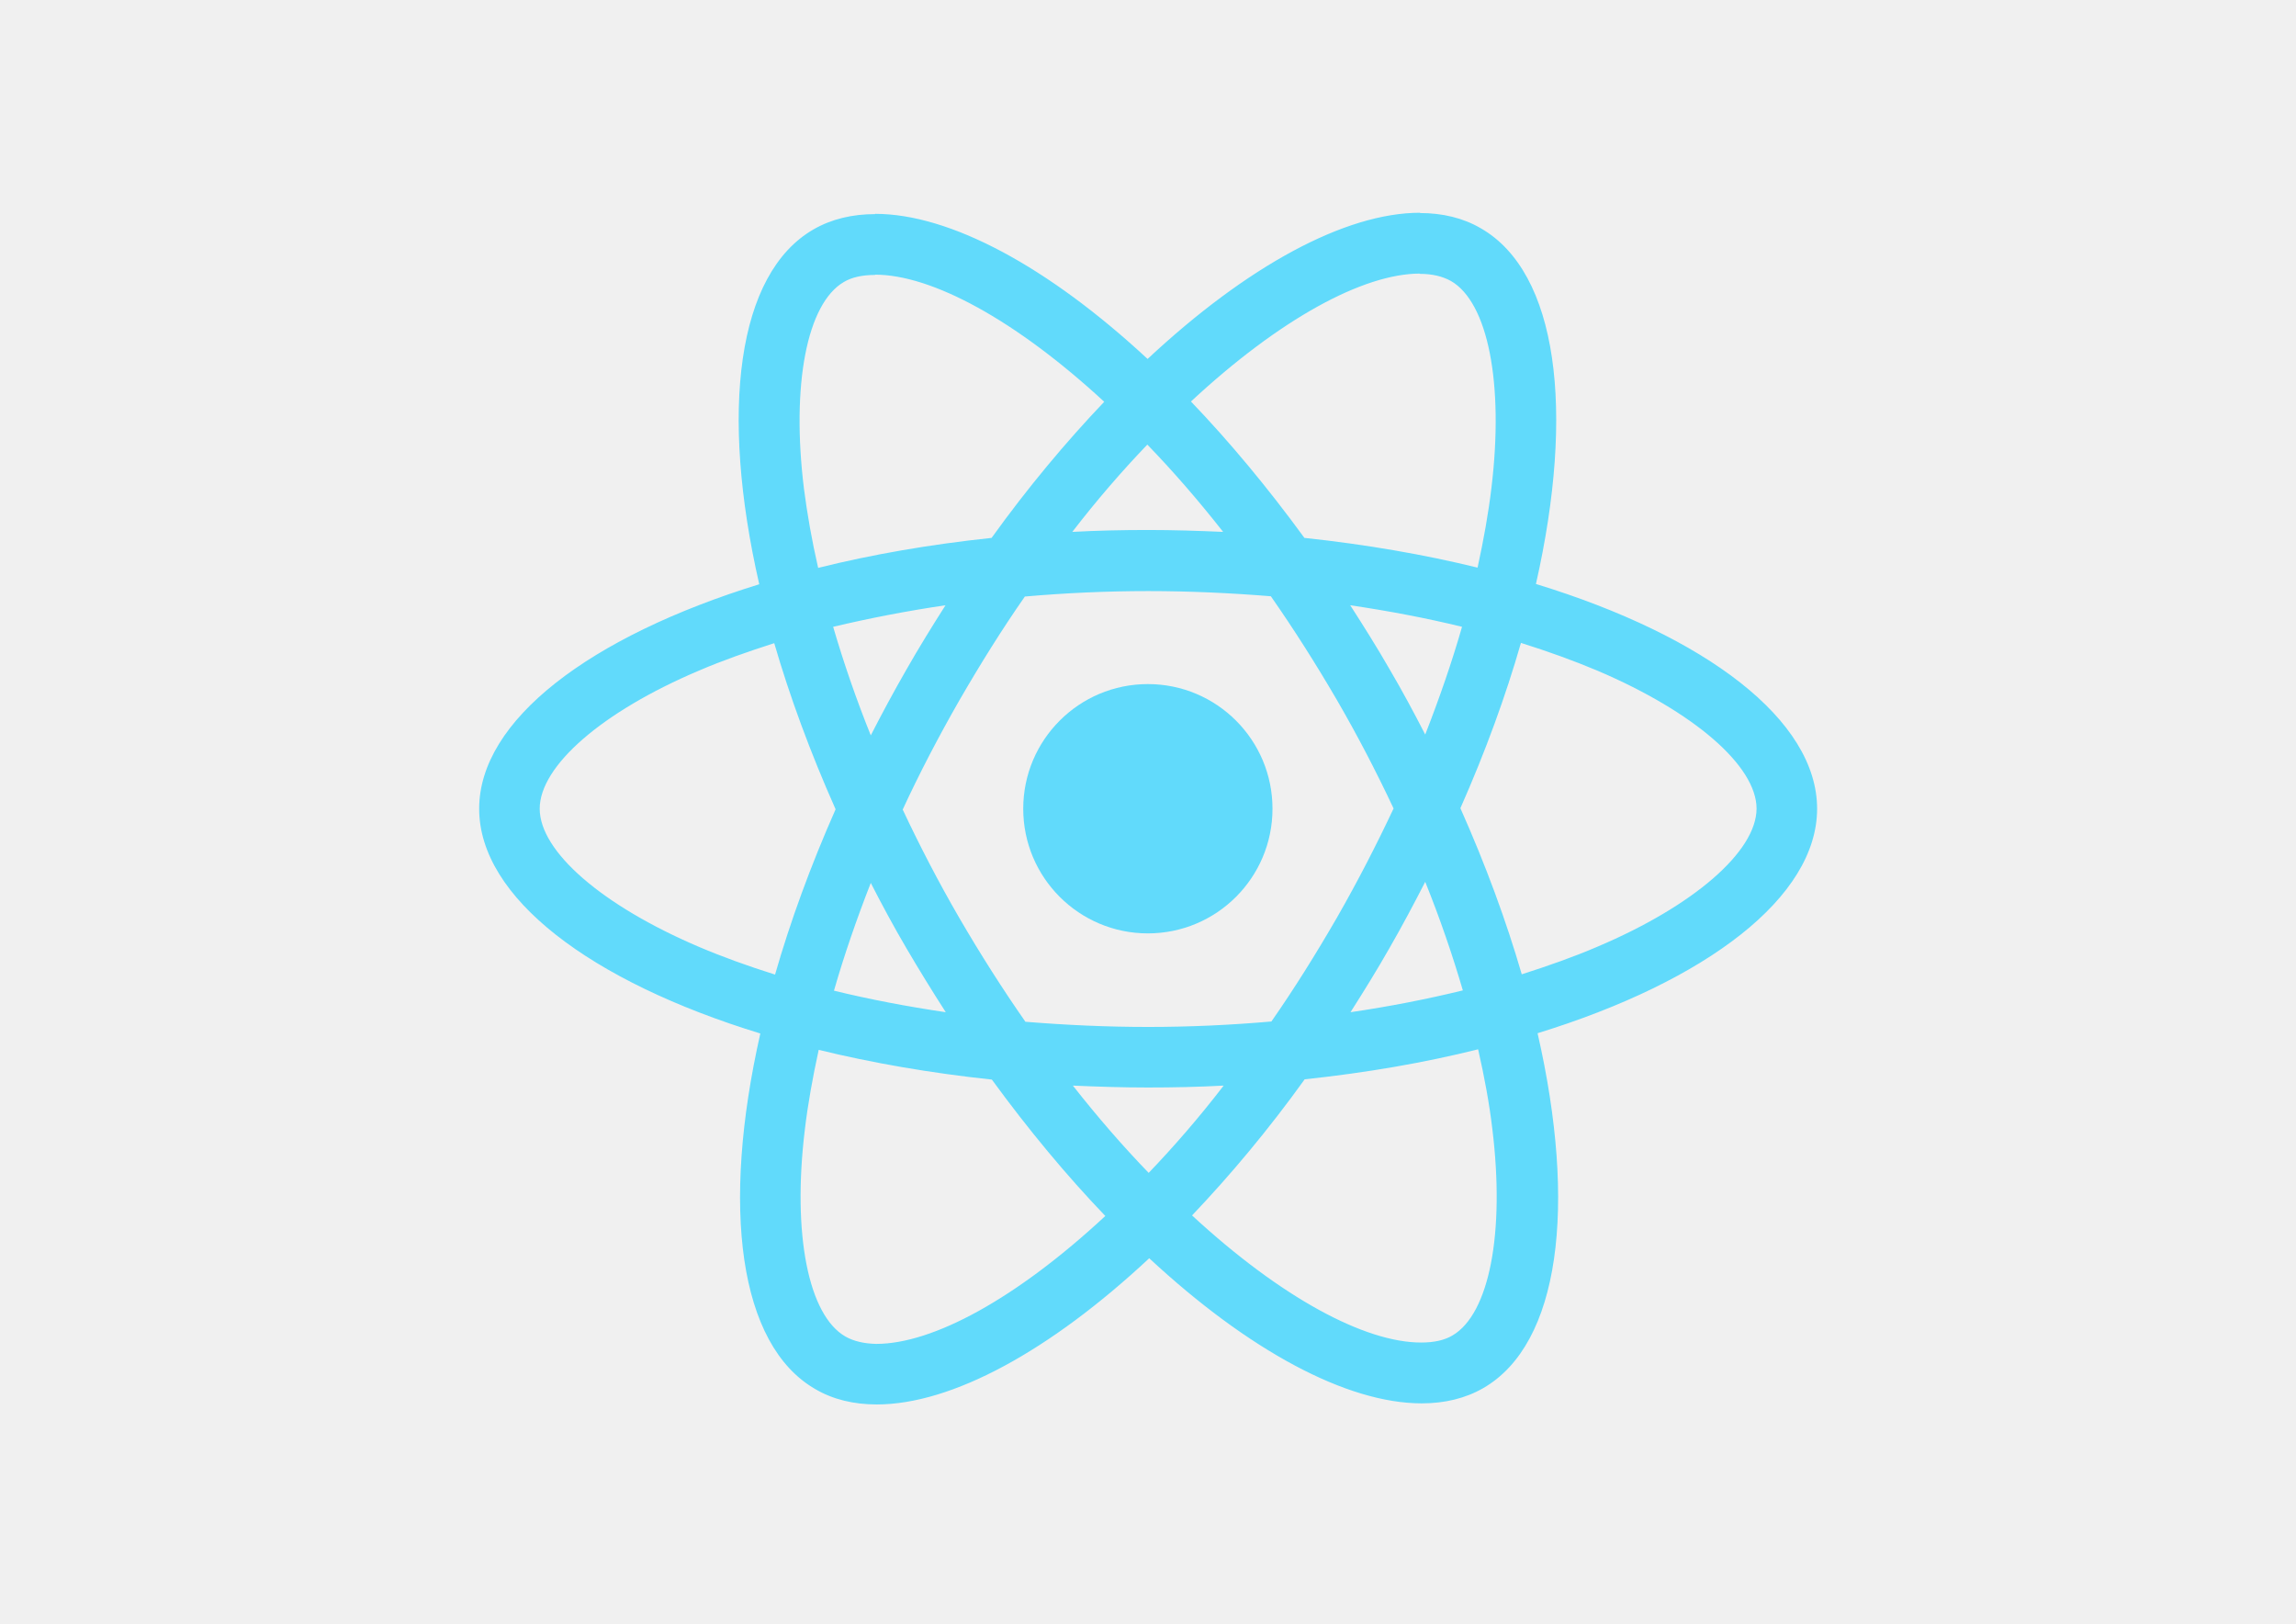
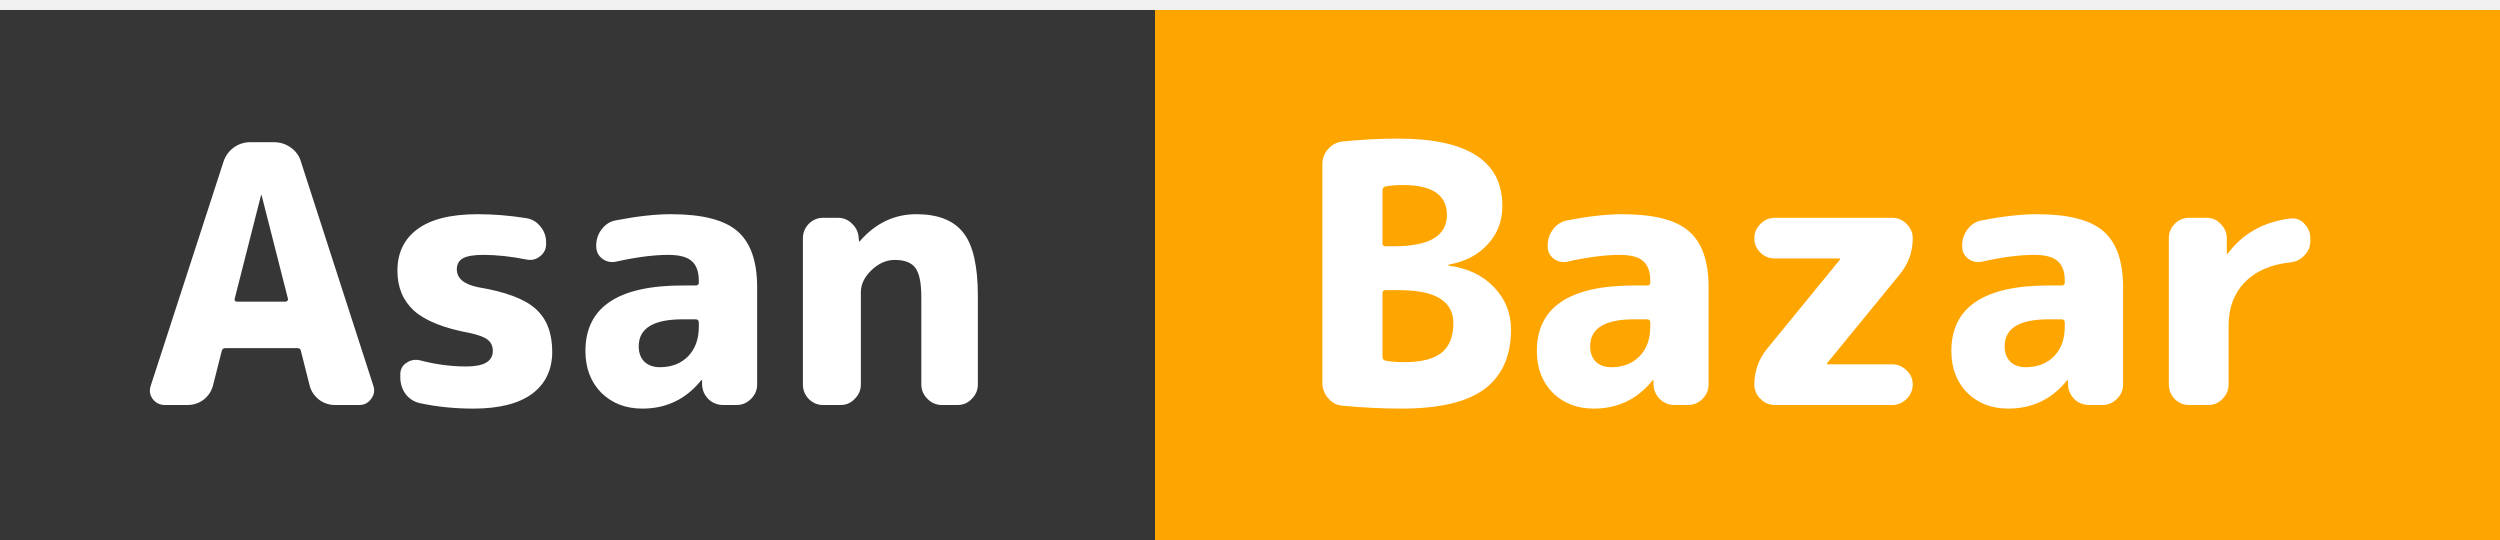
- <svg xmlns="http://www.w3.org/2000/svg" viewBox="0 0 841.9 595.3">
-   <g fill="#61DAFB">
-     <path d="M666.3 296.5c0-32.5-40.7-63.3-103.1-82.4 14.4-63.6 8-114.2-20.2-130.4-6.5-3.8-14.1-5.6-22.4-5.6v22.3c4.6 0 8.3.9 11.4 2.6 13.6 7.8 19.5 37.5 14.9 75.7-1.1 9.4-2.9 19.3-5.1 29.4-19.6-4.8-41-8.5-63.5-10.9-13.5-18.5-27.5-35.3-41.6-50 32.6-30.3 63.2-46.9 84-46.9V78c-27.5 0-63.5 19.6-99.9 53.6-36.4-33.8-72.4-53.2-99.9-53.2v22.3c20.7 0 51.4 16.5 84 46.6-14 14.7-28 31.4-41.3 49.9-22.6 2.4-44 6.1-63.6 11-2.3-10-4-19.7-5.2-29-4.7-38.2 1.1-67.9 14.6-75.8 3-1.8 6.9-2.6 11.5-2.6V78.5c-8.4 0-16 1.8-22.6 5.6-28.1 16.2-34.4 66.7-19.9 130.1-62.2 19.2-102.7 49.9-102.7 82.3 0 32.5 40.7 63.3 103.1 82.4-14.4 63.6-8 114.2 20.2 130.4 6.5 3.8 14.1 5.6 22.5 5.6 27.5 0 63.5-19.6 99.9-53.6 36.4 33.8 72.4 53.2 99.9 53.2 8.4 0 16-1.8 22.6-5.6 28.1-16.2 34.4-66.7 19.9-130.1 62-19.1 102.5-49.9 102.5-82.3zm-130.2-66.7c-3.7 12.9-8.3 26.2-13.5 39.5-4.1-8-8.4-16-13.1-24-4.6-8-9.5-15.8-14.4-23.4 14.2 2.1 27.9 4.7 41 7.9zm-45.8 106.5c-7.8 13.5-15.8 26.3-24.1 38.2-14.9 1.3-30 2-45.2 2-15.1 0-30.2-.7-45-1.9-8.3-11.9-16.4-24.6-24.2-38-7.6-13.1-14.5-26.4-20.8-39.8 6.2-13.4 13.2-26.8 20.7-39.9 7.8-13.5 15.8-26.3 24.1-38.2 14.9-1.3 30-2 45.2-2 15.1 0 30.2.7 45 1.9 8.3 11.9 16.4 24.6 24.2 38 7.6 13.1 14.5 26.4 20.8 39.8-6.3 13.4-13.2 26.8-20.7 39.9zm32.3-13c5.4 13.4 10 26.8 13.8 39.8-13.1 3.2-26.9 5.9-41.2 8 4.9-7.7 9.8-15.6 14.4-23.7 4.6-8 8.9-16.1 13-24.1zM421.2 430c-9.3-9.6-18.6-20.3-27.8-32 9 .4 18.2.7 27.5.7 9.4 0 18.7-.2 27.8-.7-9 11.7-18.3 22.4-27.5 32zm-74.4-58.9c-14.2-2.1-27.9-4.7-41-7.9 3.7-12.9 8.3-26.2 13.5-39.5 4.1 8 8.4 16 13.1 24 4.7 8 9.5 15.8 14.4 23.4zM420.7 163c9.3 9.6 18.6 20.3 27.8 32-9-.4-18.2-.7-27.5-.7-9.4 0-18.7.2-27.8.7 9-11.7 18.3-22.4 27.5-32zm-74 58.9c-4.9 7.7-9.8 15.6-14.4 23.7-4.6 8-8.9 16-13 24-5.4-13.4-10-26.8-13.8-39.8 13.1-3.1 26.9-5.8 41.2-7.9zm-90.5 125.2c-35.4-15.1-58.3-34.9-58.3-50.6 0-15.7 22.9-35.6 58.3-50.6 8.6-3.7 18-7 27.7-10.1 5.7 19.6 13.2 40 22.5 60.9-9.2 20.8-16.6 41.1-22.2 60.6-9.9-3.1-19.3-6.5-28-10.2zM310 490c-13.6-7.8-19.5-37.5-14.9-75.7 1.1-9.4 2.9-19.3 5.1-29.4 19.6 4.8 41 8.5 63.5 10.9 13.5 18.5 27.5 35.3 41.6 50-32.6 30.3-63.2 46.9-84 46.9-4.5-.1-8.3-1-11.3-2.7zm237.2-76.2c4.7 38.2-1.1 67.9-14.6 75.8-3 1.8-6.9 2.6-11.5 2.6-20.7 0-51.4-16.5-84-46.6 14-14.7 28-31.4 41.3-49.9 22.6-2.4 44-6.1 63.6-11 2.3 10.1 4.1 19.8 5.2 29.1zm38.5-66.7c-8.6 3.7-18 7-27.7 10.1-5.7-19.6-13.2-40-22.5-60.9 9.2-20.8 16.6-41.1 22.2-60.6 9.9 3.1 19.3 6.5 28.1 10.2 35.4 15.1 58.3 34.9 58.3 50.6-.1 15.7-23 35.6-58.4 50.6zM320.8 78.4z" />
-     <circle cx="420.9" cy="296.5" r="45.7" />
-     <path d="M520.5 78.1z" />
-   </g>
+ <svg xmlns="http://www.w3.org/2000/svg" width="500" height="108" viewBox="0 0 500 108" fill="none">
+   <rect y="2" width="455" height="106" fill="#363636" />
+   <rect x="231" y="2" width="269" height="106" fill="#FFA500" />
+   <path d="M276.496 58.68V71.352C276.496 71.784 276.712 72.048 277.144 72.144C278.152 72.336 279.376 72.432 280.816 72.432C284.224 72.432 286.72 71.808 288.304 70.56C289.888 69.264 290.68 67.296 290.68 64.656C290.68 60.24 287.08 58.032 279.88 58.032H277.072C276.688 58.032 276.496 58.248 276.496 58.68ZM276.496 38.088V48.672C276.496 49.056 276.688 49.248 277.072 49.248H278.872C285.88 49.248 289.384 47.16 289.384 42.984C289.384 39 286.456 37.008 280.6 37.008C279.208 37.008 278.032 37.104 277.072 37.296C276.688 37.392 276.496 37.656 276.496 38.088ZM268.504 81.144C267.352 81.048 266.392 80.544 265.624 79.632C264.856 78.72 264.472 77.688 264.472 76.536V32.904C264.472 31.704 264.856 30.672 265.624 29.808C266.44 28.896 267.424 28.392 268.576 28.296C272.32 27.912 275.992 27.72 279.592 27.72C293.512 27.72 300.472 32.208 300.472 41.184C300.472 44.208 299.488 46.776 297.52 48.888C295.6 51 293.008 52.344 289.744 52.92C289.696 52.92 289.672 52.968 289.672 53.064C289.672 53.112 289.72 53.136 289.816 53.136C293.608 53.664 296.608 55.104 298.816 57.456C301.072 59.808 302.2 62.616 302.2 65.88C302.2 71.208 300.424 75.192 296.872 77.832C293.368 80.424 287.848 81.72 280.312 81.72C276.52 81.72 272.584 81.528 268.504 81.144ZM326.814 63.864C320.958 63.864 318.03 65.664 318.03 69.264C318.03 70.56 318.414 71.592 319.182 72.36C319.95 73.08 320.982 73.44 322.278 73.44C324.582 73.44 326.454 72.72 327.894 71.28C329.334 69.792 330.054 67.824 330.054 65.376V64.512C330.054 64.08 329.838 63.864 329.406 63.864H326.814ZM318.75 81.72C315.438 81.72 312.702 80.664 310.542 78.552C308.43 76.392 307.374 73.608 307.374 70.2C307.374 61.464 313.854 57.096 326.814 57.096H329.406C329.838 57.096 330.054 56.904 330.054 56.52V56.16C330.054 54.336 329.574 53.016 328.614 52.2C327.702 51.384 326.142 50.976 323.934 50.976C321.006 50.976 317.502 51.432 313.422 52.344C312.414 52.536 311.502 52.32 310.686 51.696C309.918 51.072 309.534 50.256 309.534 49.248V49.104C309.534 47.904 309.894 46.824 310.614 45.864C311.382 44.856 312.342 44.256 313.494 44.064C317.718 43.248 321.366 42.84 324.438 42.84C330.726 42.84 335.166 43.968 337.758 46.224C340.398 48.48 341.718 52.224 341.718 57.456V76.896C341.718 78 341.31 78.96 340.494 79.776C339.678 80.592 338.718 81 337.614 81H334.95C333.798 81 332.814 80.616 331.998 79.848C331.182 79.032 330.75 78.048 330.702 76.896V76.104C330.702 76.056 330.678 76.032 330.63 76.032C330.534 76.032 330.486 76.056 330.486 76.104C327.462 79.848 323.55 81.72 318.75 81.72ZM353.461 69.696L368.005 51.912V51.768C368.005 51.72 367.981 51.696 367.933 51.696H354.973C353.869 51.696 352.909 51.312 352.093 50.544C351.277 49.728 350.869 48.768 350.869 47.664C350.869 46.56 351.277 45.6 352.093 44.784C352.909 43.968 353.869 43.56 354.973 43.56H378.445C379.549 43.56 380.509 43.968 381.325 44.784C382.141 45.6 382.549 46.56 382.549 47.664C382.549 50.352 381.685 52.752 379.957 54.864L365.413 72.648V72.792C365.413 72.84 365.437 72.864 365.485 72.864H378.445C379.549 72.864 380.509 73.272 381.325 74.088C382.141 74.856 382.549 75.792 382.549 76.896C382.549 78 382.141 78.96 381.325 79.776C380.509 80.592 379.549 81 378.445 81H354.973C353.869 81 352.909 80.592 352.093 79.776C351.277 78.96 350.869 78 350.869 76.896C350.869 74.208 351.733 71.808 353.461 69.696ZM409.712 63.864C403.856 63.864 400.928 65.664 400.928 69.264C400.928 70.56 401.312 71.592 402.08 72.36C402.848 73.08 403.88 73.44 405.176 73.44C407.48 73.44 409.352 72.72 410.792 71.28C412.232 69.792 412.952 67.824 412.952 65.376V64.512C412.952 64.08 412.736 63.864 412.304 63.864H409.712ZM401.648 81.72C398.336 81.72 395.6 80.664 393.44 78.552C391.328 76.392 390.272 73.608 390.272 70.2C390.272 61.464 396.752 57.096 409.712 57.096H412.304C412.736 57.096 412.952 56.904 412.952 56.52V56.16C412.952 54.336 412.472 53.016 411.512 52.2C410.6 51.384 409.04 50.976 406.832 50.976C403.904 50.976 400.4 51.432 396.32 52.344C395.312 52.536 394.4 52.32 393.584 51.696C392.816 51.072 392.432 50.256 392.432 49.248V49.104C392.432 47.904 392.792 46.824 393.512 45.864C394.28 44.856 395.24 44.256 396.392 44.064C400.616 43.248 404.264 42.84 407.336 42.84C413.624 42.84 418.064 43.968 420.656 46.224C423.296 48.48 424.616 52.224 424.616 57.456V76.896C424.616 78 424.208 78.96 423.392 79.776C422.576 80.592 421.616 81 420.512 81H417.848C416.696 81 415.712 80.616 414.896 79.848C414.08 79.032 413.648 78.048 413.6 76.896V76.104C413.6 76.056 413.576 76.032 413.528 76.032C413.432 76.032 413.384 76.056 413.384 76.104C410.36 79.848 406.448 81.72 401.648 81.72ZM437.8 81C436.696 81 435.736 80.592 434.92 79.776C434.152 78.96 433.768 78 433.768 76.896V47.664C433.768 46.56 434.152 45.6 434.92 44.784C435.736 43.968 436.696 43.56 437.8 43.56H441.328C442.432 43.56 443.368 43.968 444.136 44.784C444.952 45.6 445.36 46.56 445.36 47.664V50.688C445.36 50.736 445.384 50.76 445.432 50.76C445.528 50.76 445.576 50.736 445.576 50.688C448.552 46.704 452.704 44.376 458.032 43.704C459.136 43.56 460.072 43.896 460.84 44.712C461.656 45.528 462.064 46.512 462.064 47.664V48.24C462.064 49.344 461.656 50.304 460.84 51.12C460.072 51.936 459.112 52.392 457.96 52.488C454.072 52.92 451.048 54.264 448.888 56.52C446.776 58.728 445.72 61.608 445.72 65.16V76.896C445.72 78 445.312 78.96 444.496 79.776C443.728 80.592 442.792 81 441.688 81H437.8Z" fill="white" />
+   <path d="M52.192 39.096L46.936 59.76C46.888 59.904 46.912 60.048 47.008 60.192C47.152 60.288 47.296 60.336 47.44 60.336H57.088C57.232 60.336 57.352 60.288 57.448 60.192C57.592 60.048 57.64 59.904 57.592 59.76L52.336 39.096C52.336 39.048 52.312 39.024 52.264 39.024C52.216 39.024 52.192 39.048 52.192 39.096ZM32.968 81C31.96 81 31.144 80.592 30.52 79.776C29.944 78.96 29.824 78.072 30.16 77.112L44.704 32.328C45.088 31.176 45.76 30.24 46.72 29.52C47.728 28.8 48.832 28.44 50.032 28.44H54.784C56.032 28.44 57.16 28.8 58.168 29.52C59.176 30.24 59.848 31.176 60.184 32.328L74.656 77.112C74.992 78.072 74.848 78.96 74.224 79.776C73.648 80.592 72.856 81 71.848 81H67.024C65.824 81 64.744 80.64 63.784 79.92C62.824 79.152 62.2 78.192 61.912 77.04L60.184 70.2C60.136 69.816 59.896 69.624 59.464 69.624H45.064C44.68 69.624 44.44 69.816 44.344 70.2L42.616 77.04C42.328 78.192 41.704 79.152 40.744 79.92C39.784 80.64 38.704 81 37.504 81H32.968ZM93.957 66.6C88.772 65.64 85.052 64.152 82.796 62.136C80.588 60.12 79.484 57.456 79.484 54.144C79.484 50.592 80.805 47.832 83.445 45.864C86.132 43.848 90.165 42.84 95.54 42.84C98.709 42.84 101.949 43.104 105.261 43.632C106.413 43.824 107.349 44.376 108.069 45.288C108.837 46.2 109.221 47.256 109.221 48.456V48.816C109.221 49.824 108.813 50.64 107.997 51.264C107.229 51.888 106.341 52.104 105.333 51.912C102.213 51.288 99.332 50.976 96.692 50.976C94.725 50.976 93.332 51.216 92.516 51.696C91.749 52.176 91.365 52.896 91.365 53.856C91.365 55.68 92.805 56.88 95.684 57.456C101.157 58.368 104.973 59.808 107.133 61.776C109.341 63.744 110.445 66.6 110.445 70.344C110.445 73.944 109.101 76.752 106.413 78.768C103.725 80.736 99.812 81.72 94.677 81.72C90.933 81.72 87.38 81.36 84.02 80.64C82.868 80.4 81.909 79.8 81.141 78.84C80.421 77.832 80.061 76.704 80.061 75.456V74.88C80.061 73.872 80.469 73.104 81.284 72.576C82.1 72 83.013 71.832 84.02 72.072C87.141 72.888 90.213 73.296 93.237 73.296C96.788 73.296 98.564 72.264 98.564 70.2C98.564 69.24 98.228 68.496 97.556 67.968C96.933 67.44 95.733 66.984 93.957 66.6ZM136.525 63.864C130.669 63.864 127.741 65.664 127.741 69.264C127.741 70.56 128.125 71.592 128.893 72.36C129.661 73.08 130.693 73.44 131.989 73.44C134.293 73.44 136.165 72.72 137.605 71.28C139.045 69.792 139.765 67.824 139.765 65.376V64.512C139.765 64.08 139.549 63.864 139.117 63.864H136.525ZM128.461 81.72C125.149 81.72 122.413 80.664 120.253 78.552C118.141 76.392 117.085 73.608 117.085 70.2C117.085 61.464 123.565 57.096 136.525 57.096H139.117C139.549 57.096 139.765 56.904 139.765 56.52V56.16C139.765 54.336 139.285 53.016 138.325 52.2C137.413 51.384 135.853 50.976 133.645 50.976C130.717 50.976 127.213 51.432 123.133 52.344C122.125 52.536 121.213 52.32 120.397 51.696C119.629 51.072 119.245 50.256 119.245 49.248V49.104C119.245 47.904 119.605 46.824 120.325 45.864C121.093 44.856 122.053 44.256 123.205 44.064C127.429 43.248 131.077 42.84 134.149 42.84C140.437 42.84 144.877 43.968 147.469 46.224C150.109 48.48 151.429 52.224 151.429 57.456V76.896C151.429 78 151.021 78.96 150.205 79.776C149.389 80.592 148.429 81 147.325 81H144.661C143.509 81 142.525 80.616 141.709 79.848C140.893 79.032 140.461 78.048 140.413 76.896V76.104C140.413 76.056 140.389 76.032 140.341 76.032C140.245 76.032 140.197 76.056 140.197 76.104C137.173 79.848 133.261 81.72 128.461 81.72ZM164.612 81C163.508 81 162.548 80.592 161.732 79.776C160.964 78.96 160.58 78 160.58 76.896V47.664C160.58 46.56 160.964 45.6 161.732 44.784C162.548 43.968 163.508 43.56 164.612 43.56H167.564C168.716 43.56 169.676 43.968 170.444 44.784C171.26 45.552 171.692 46.512 171.74 47.664L171.812 48.24C171.812 48.288 171.836 48.312 171.884 48.312L172.028 48.168C175.148 44.616 178.892 42.84 183.26 42.84C187.628 42.84 190.772 44.088 192.692 46.584C194.612 49.032 195.572 53.232 195.572 59.184V76.896C195.572 78 195.164 78.96 194.348 79.776C193.58 80.592 192.644 81 191.54 81H188.372C187.268 81 186.308 80.592 185.492 79.776C184.676 78.96 184.268 78 184.268 76.896V59.544C184.268 56.664 183.884 54.696 183.116 53.64C182.348 52.536 180.956 51.984 178.94 51.984C177.26 51.984 175.7 52.68 174.26 54.072C172.868 55.416 172.172 56.88 172.172 58.464V76.896C172.172 78 171.764 78.96 170.948 79.776C170.18 80.592 169.244 81 168.14 81H164.612Z" fill="white" />
</svg>
